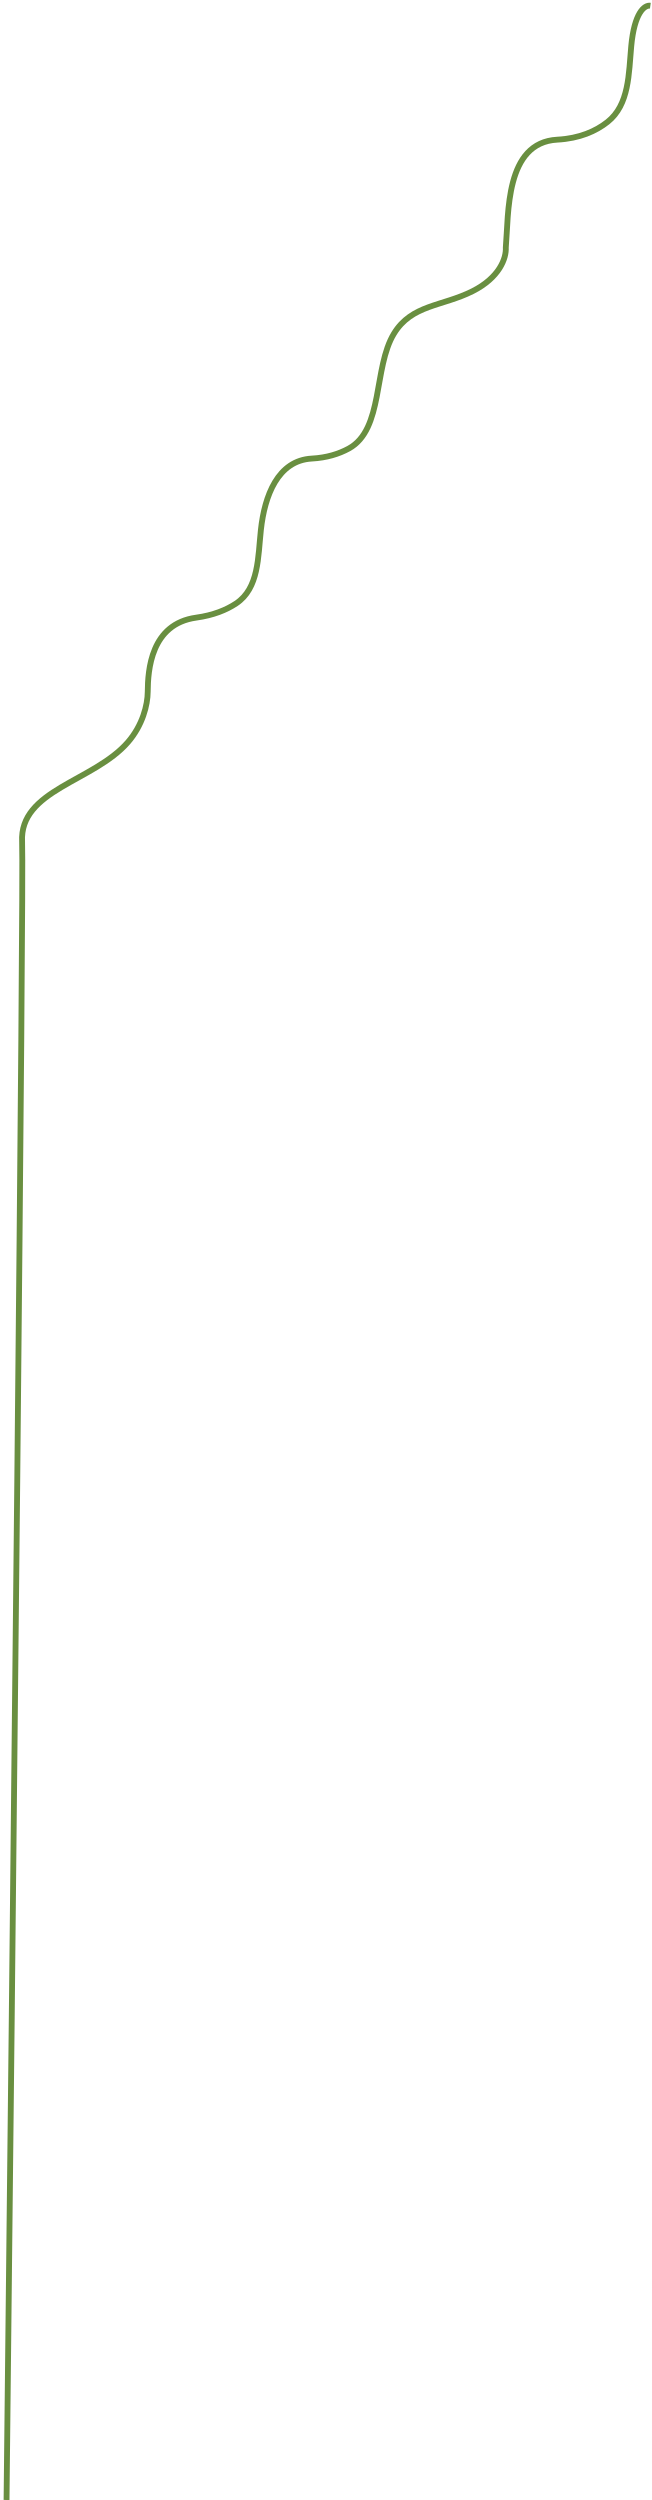
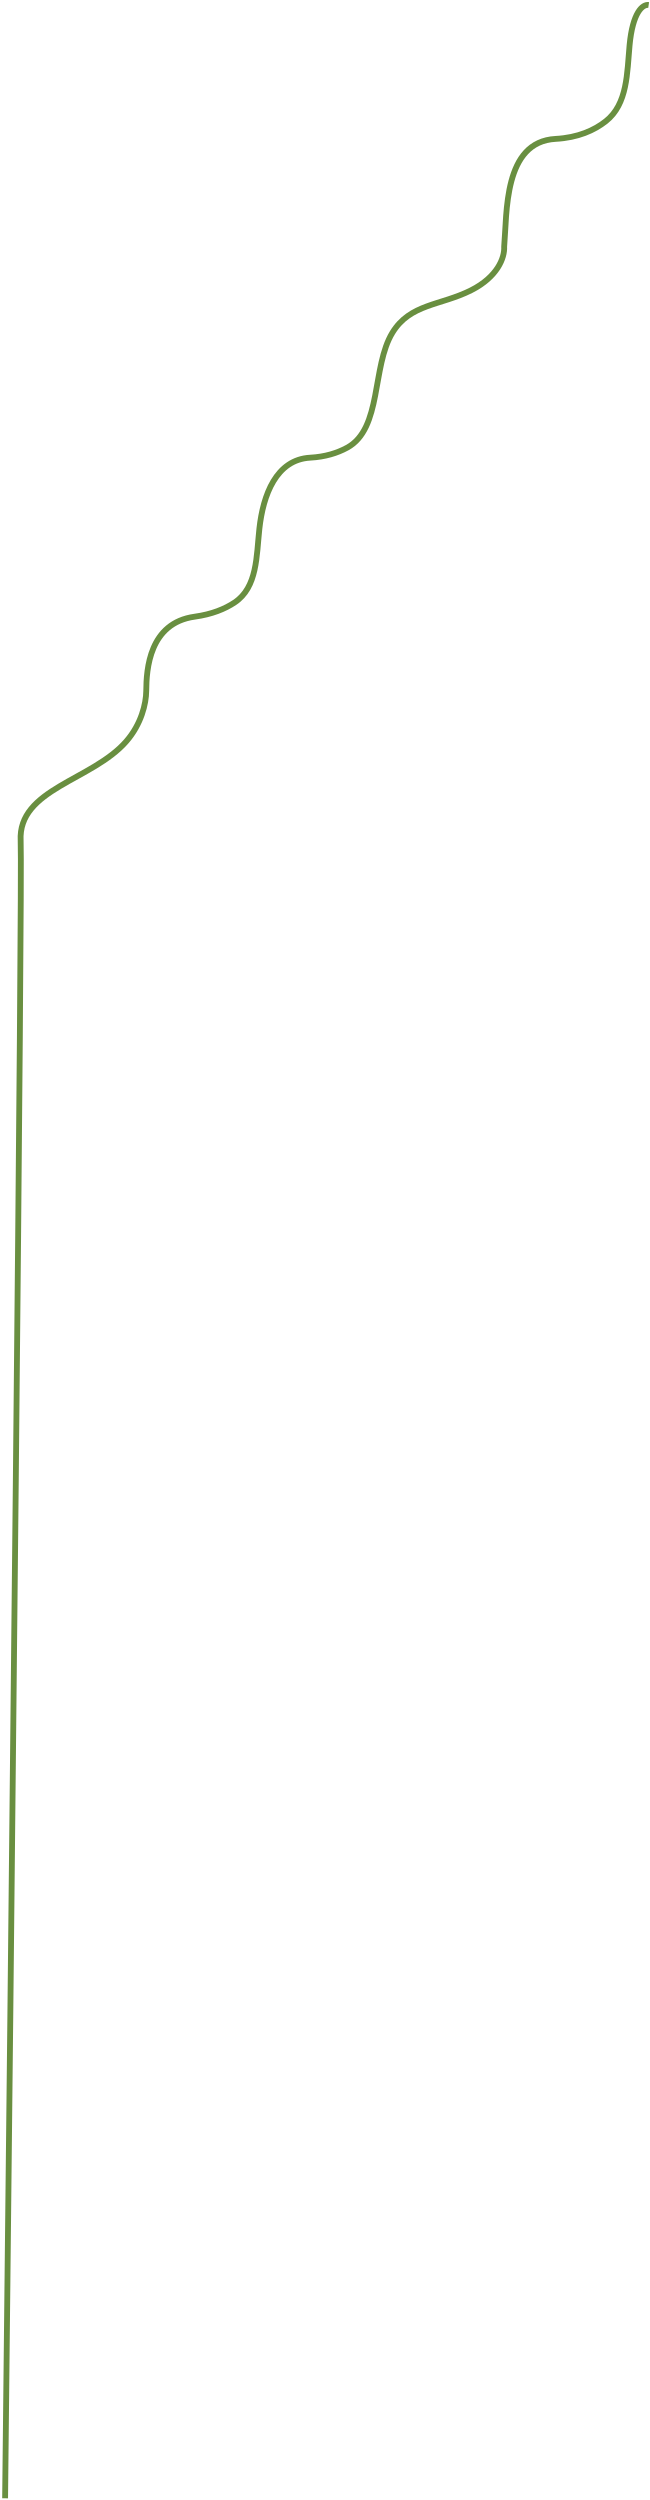
- <svg xmlns="http://www.w3.org/2000/svg" width="167" height="641" viewBox="0 0 167 641" fill="none">
-   <path d="M166.75 1.46C165.207 1.237 162.642 3.318 161.855 11.787C161.194 18.897 161.369 26.84 155.769 31.27C152.796 33.621 148.604 35.501 142.889 35.809C129.459 36.534 130.446 54.819 129.688 63.461C129.839 66.26 128.021 71.211 121.172 74.657C113.36 78.587 105.562 78.064 101.015 85.533V85.533C95.69 94.28 98.407 110.101 89.421 115.01C86.883 116.396 83.758 117.37 79.955 117.576C71.205 118.048 67.843 127.146 66.897 135.813C66.131 142.837 66.412 150.828 60.526 154.736C58.043 156.385 54.711 157.754 50.319 158.36C38.651 159.969 37.924 171.839 37.877 177.399C37.849 180.767 36.573 185.937 32.802 190.294C24.032 200.426 4.945 202.493 5.668 215.874V215.874C6.142 224.664 3.205 502.951 1.678 640.995" stroke="#698F40" stroke-width="1.498" />
+ <svg xmlns="http://www.w3.org/2000/svg" width="222" height="855" viewBox="0 0 222 855" fill="none">
+   <path d="M221.842 1.7C219.785 1.403 216.365 4.179 215.316 15.47C214.435 24.95 214.668 35.541 207.201 41.447C203.237 44.582 197.648 47.089 190.028 47.5C172.121 48.467 173.437 72.846 172.426 84.369C172.627 88.101 170.204 94.702 161.071 99.296C150.656 104.536 140.259 103.84 134.196 113.798V113.798C127.095 125.46 130.718 146.555 118.736 153.1C115.353 154.949 111.187 156.248 106.115 156.522C94.448 157.151 89.967 169.281 88.706 180.837C87.684 190.203 88.059 200.858 80.211 206.069C76.9 208.267 72.457 210.093 66.601 210.901C51.043 213.047 50.075 228.872 50.012 236.286C49.974 240.777 48.273 247.67 43.245 253.479C31.552 266.988 6.103 269.745 7.066 287.585V287.585C7.699 299.307 3.783 670.355 1.746 854.415" stroke="#698F40" stroke-width="1.997" />
</svg>
